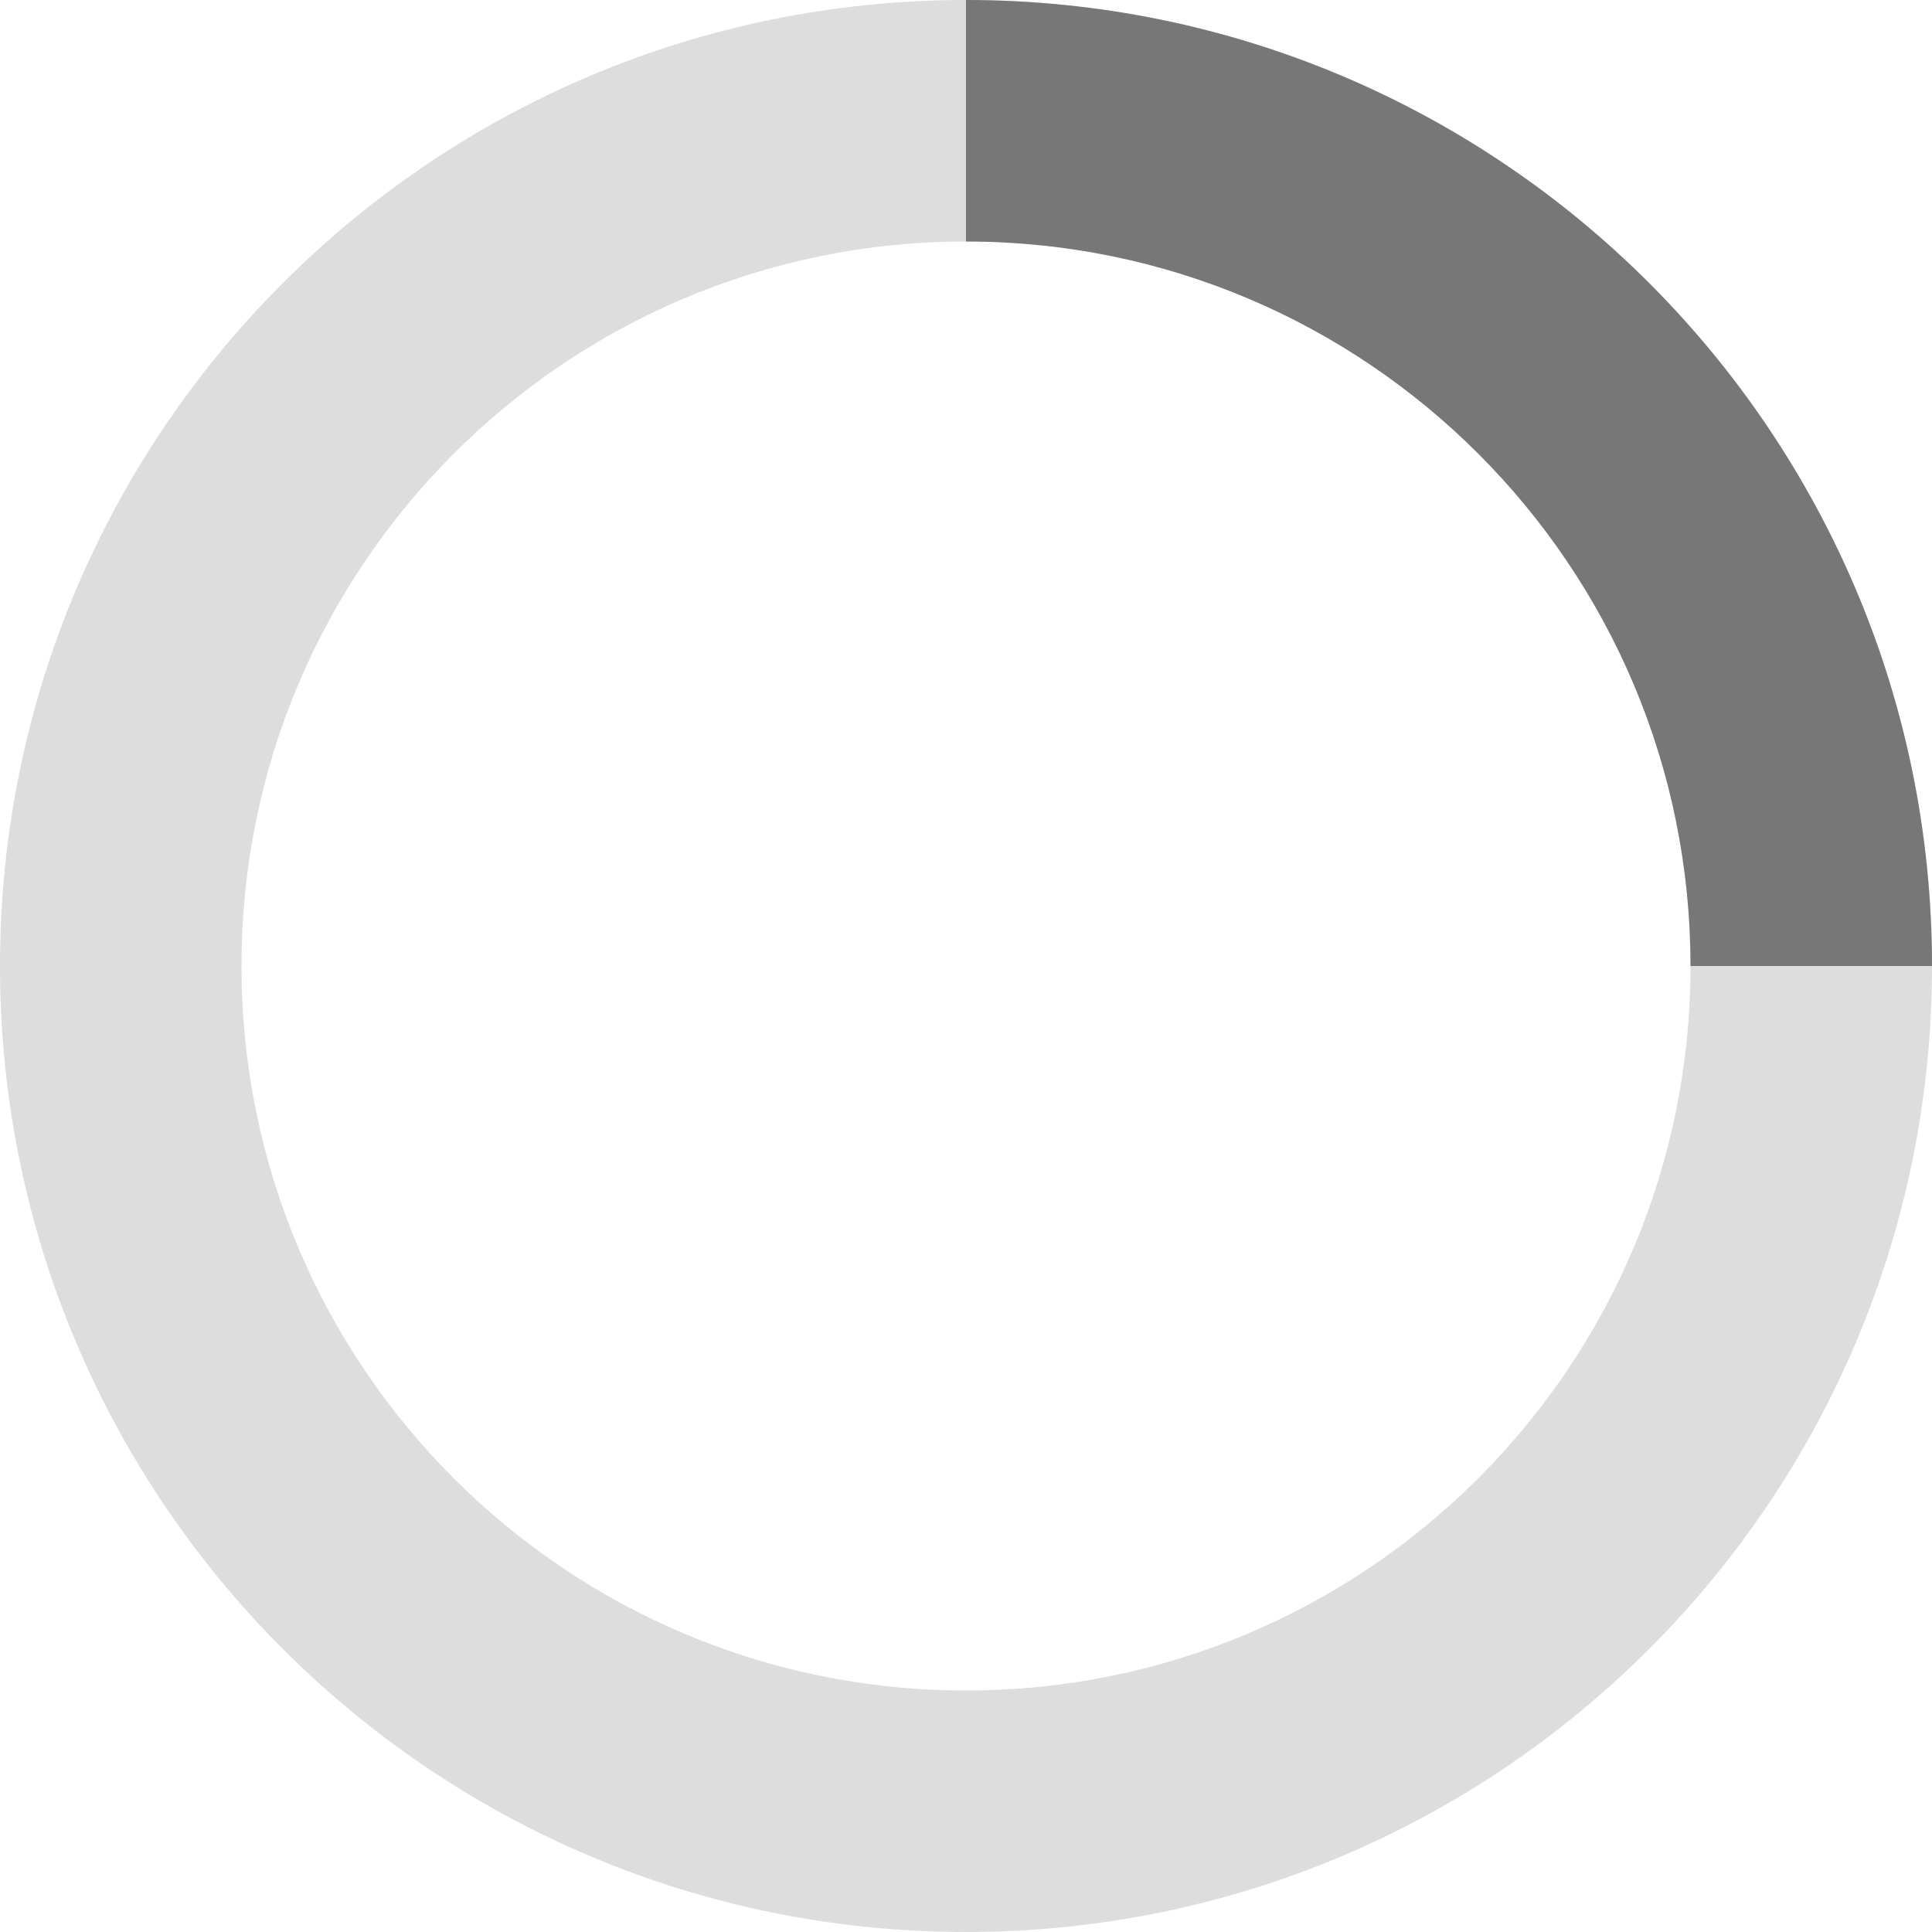
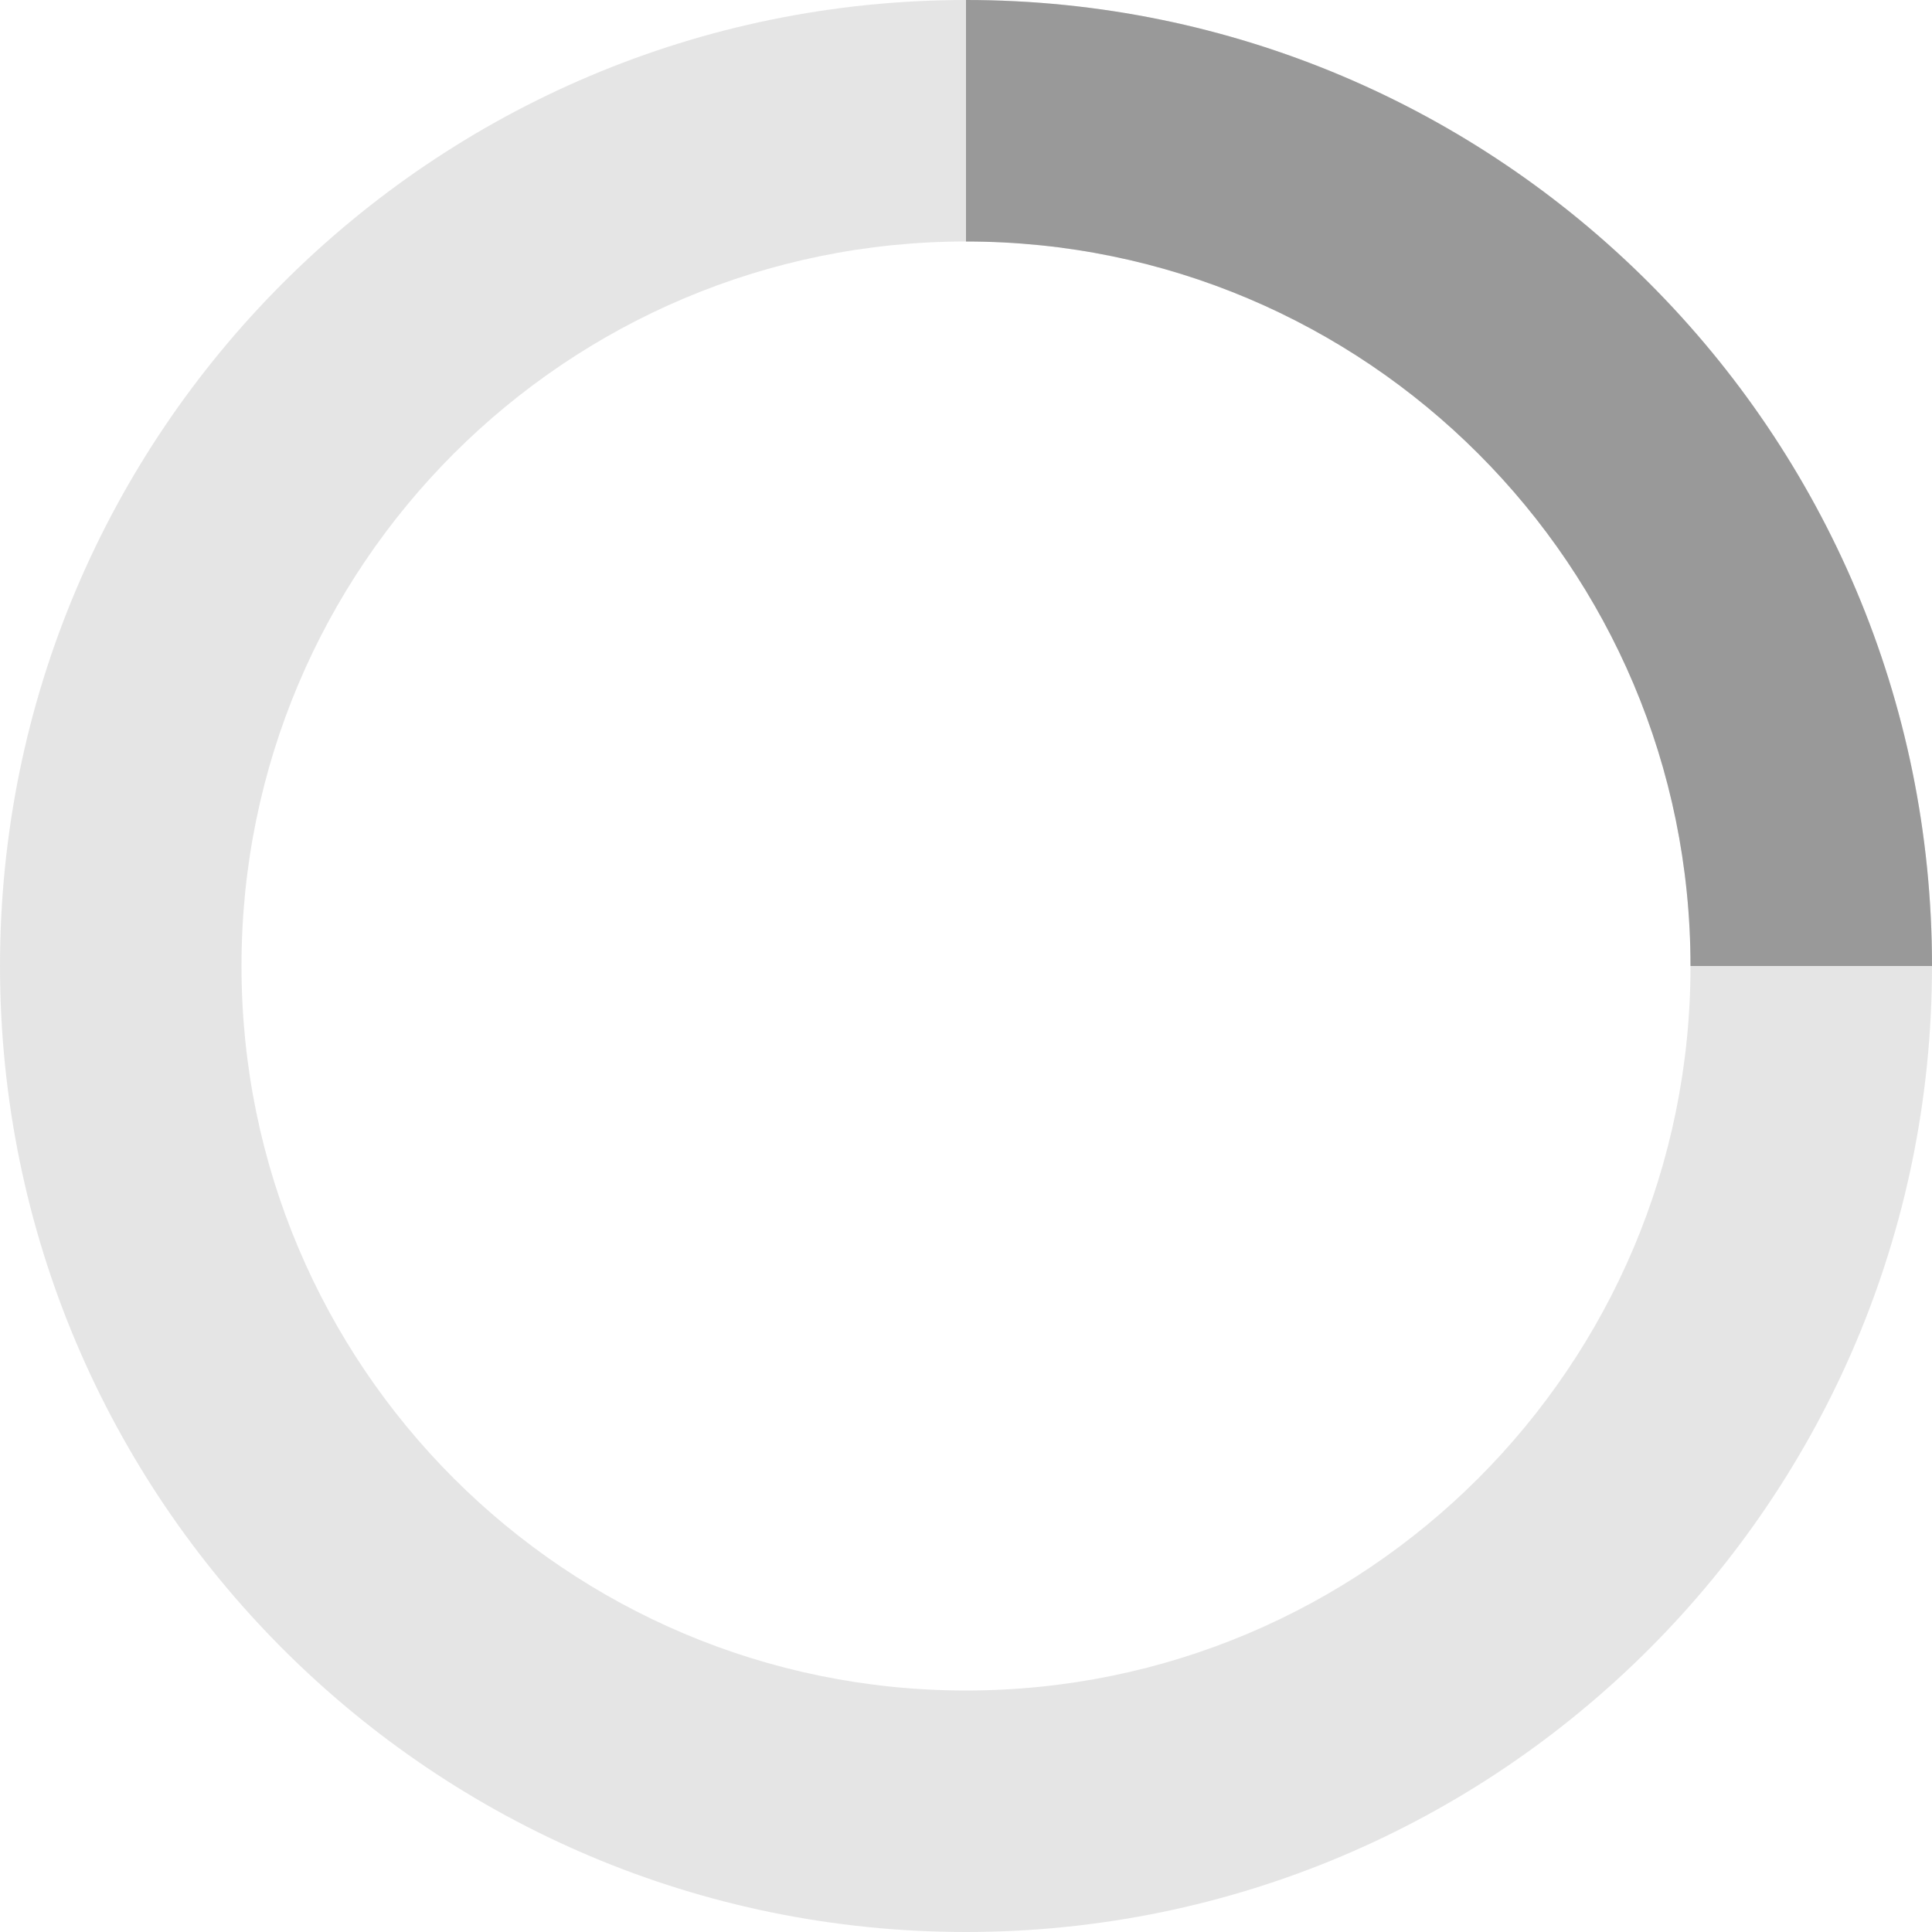
- <svg xmlns="http://www.w3.org/2000/svg" viewBox="0 0 32 32" width="32" height="32" fill="#777">
+ <svg xmlns="http://www.w3.org/2000/svg" viewBox="0 0 32 32" width="32" height="32" fill="#999">
  <path opacity=".25" d="M16 0 A16 16 0 0 0 16 32 A16 16 0 0 0 16 0 M16 4 A12 12 0 0 1 16 28 A12 12 0 0 1 16 4" />
  <path d="M16 0 A16 16 0 0 1 32 16 L28 16 A12 12 0 0 0 16 4z">
    <animateTransform attributeName="transform" type="rotate" from="0 16 16" to="360 16 16" dur="0.8s" repeatCount="indefinite" />
  </path>
</svg>
